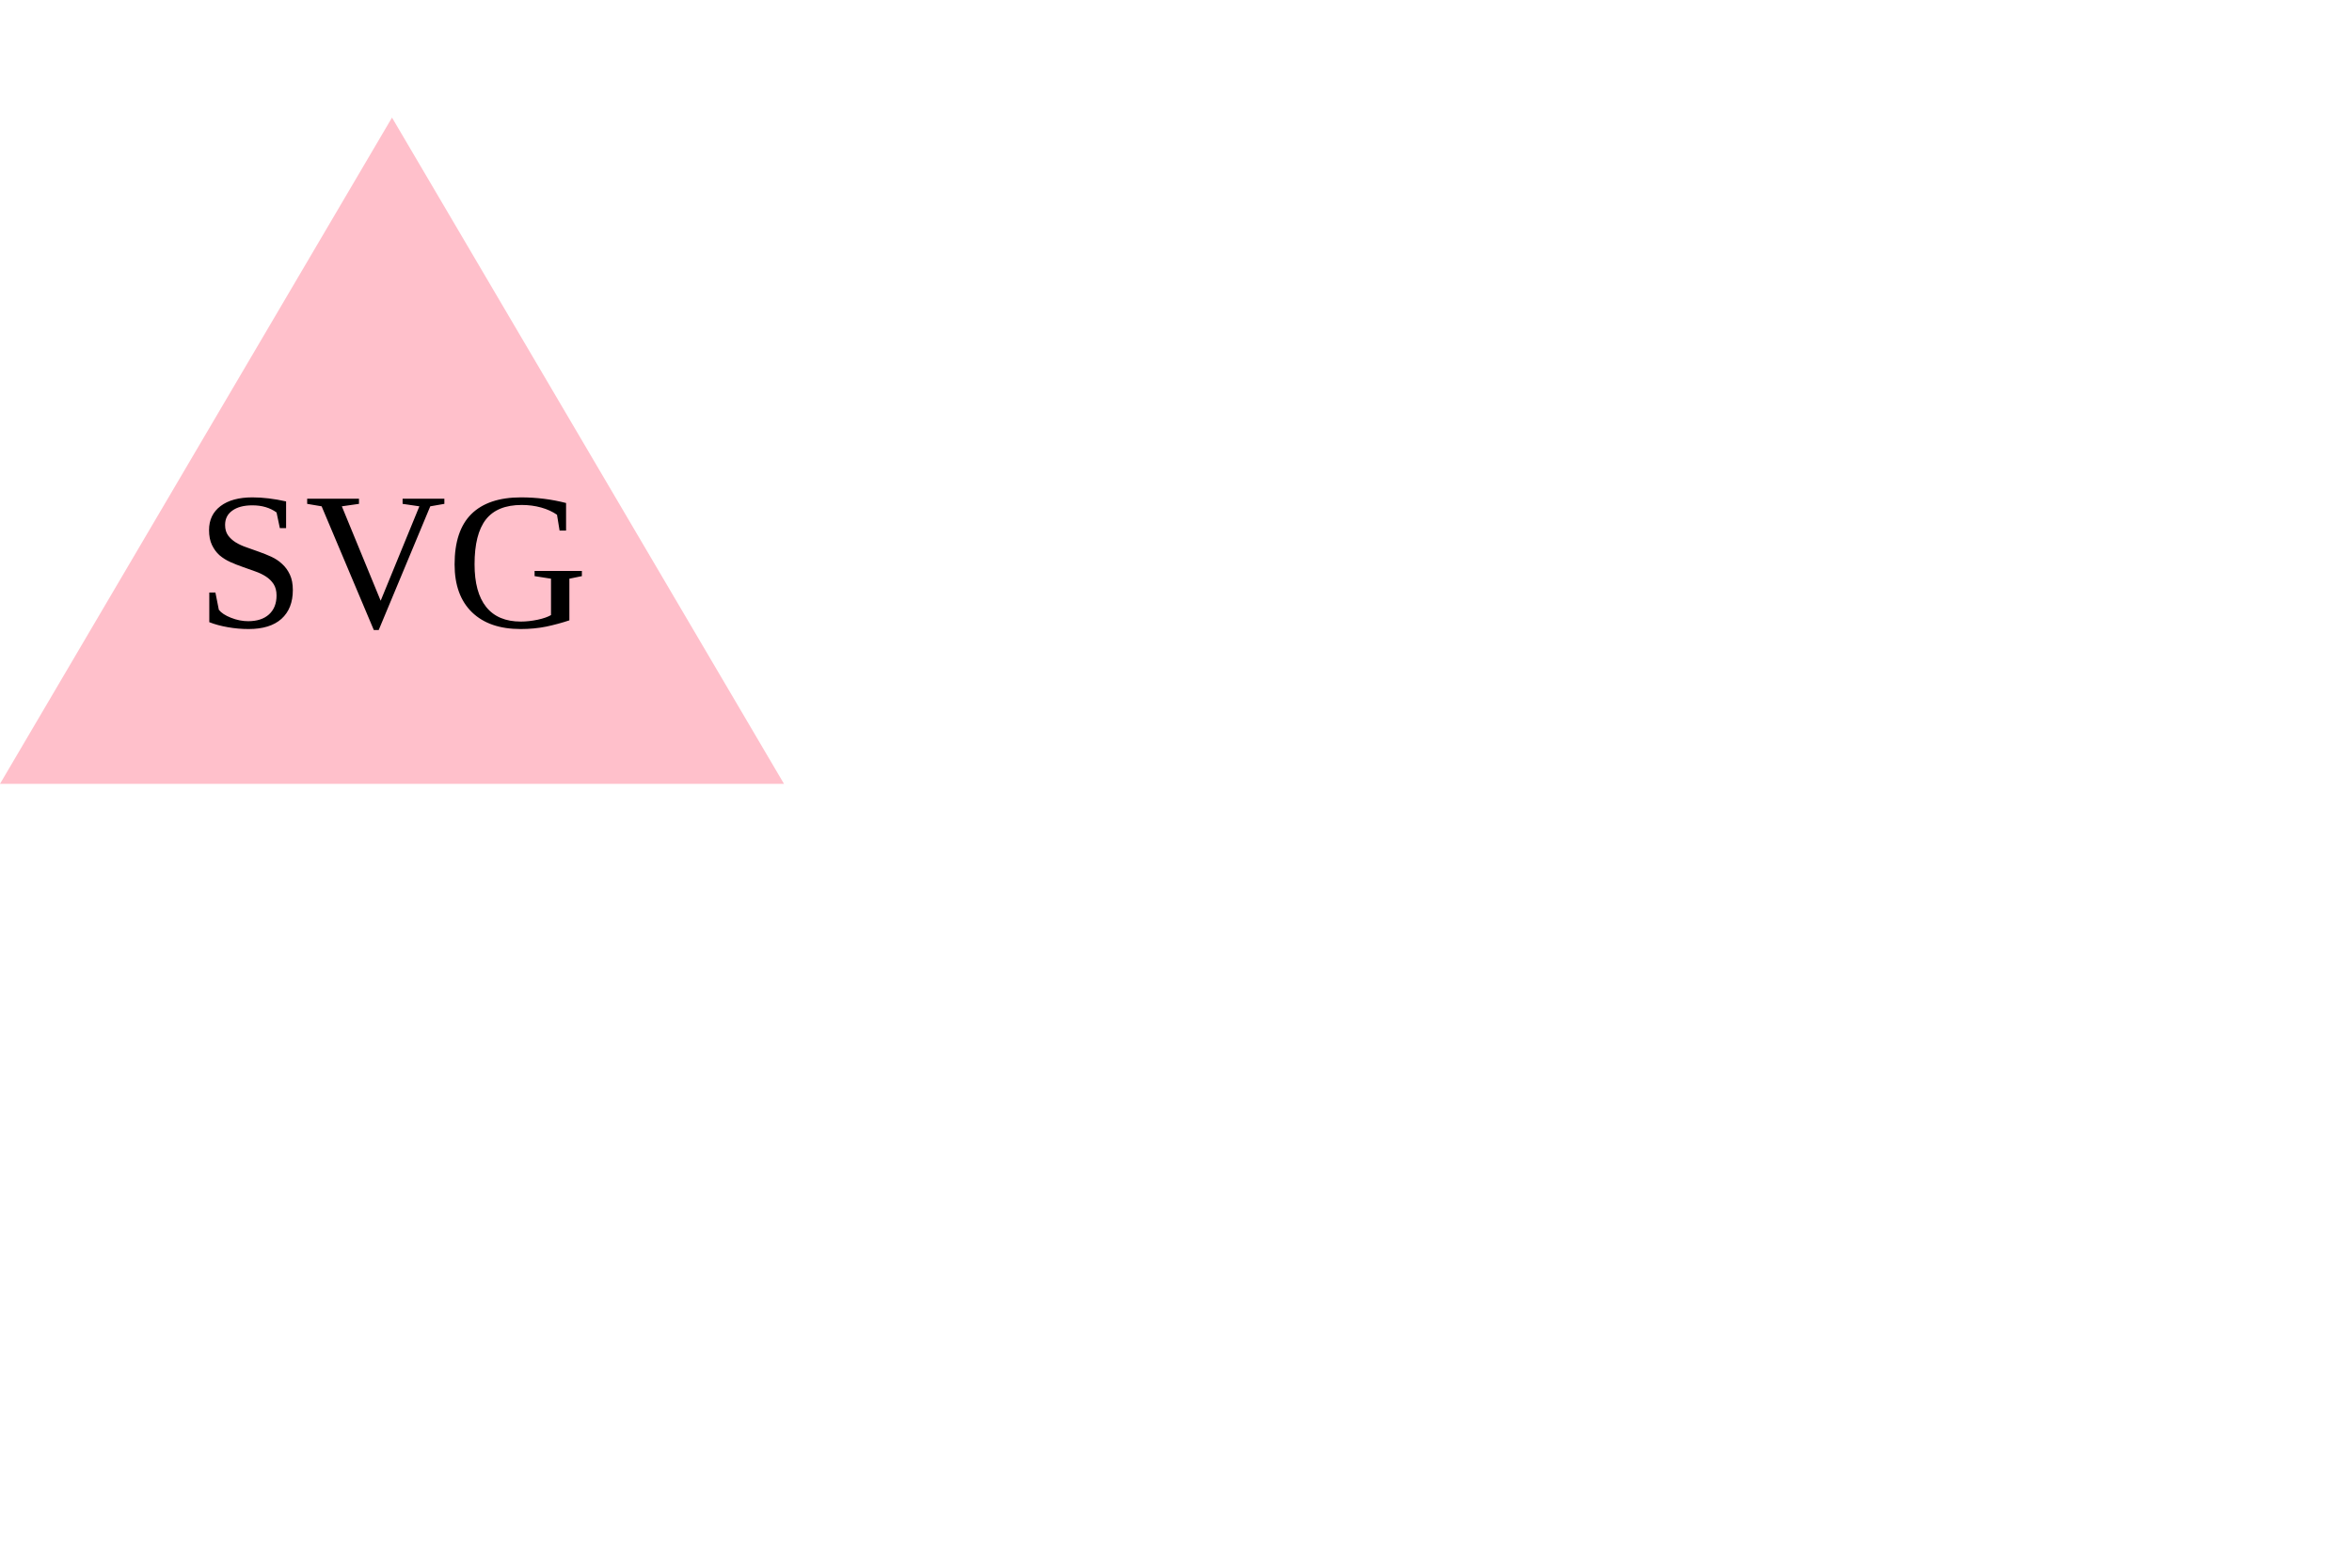
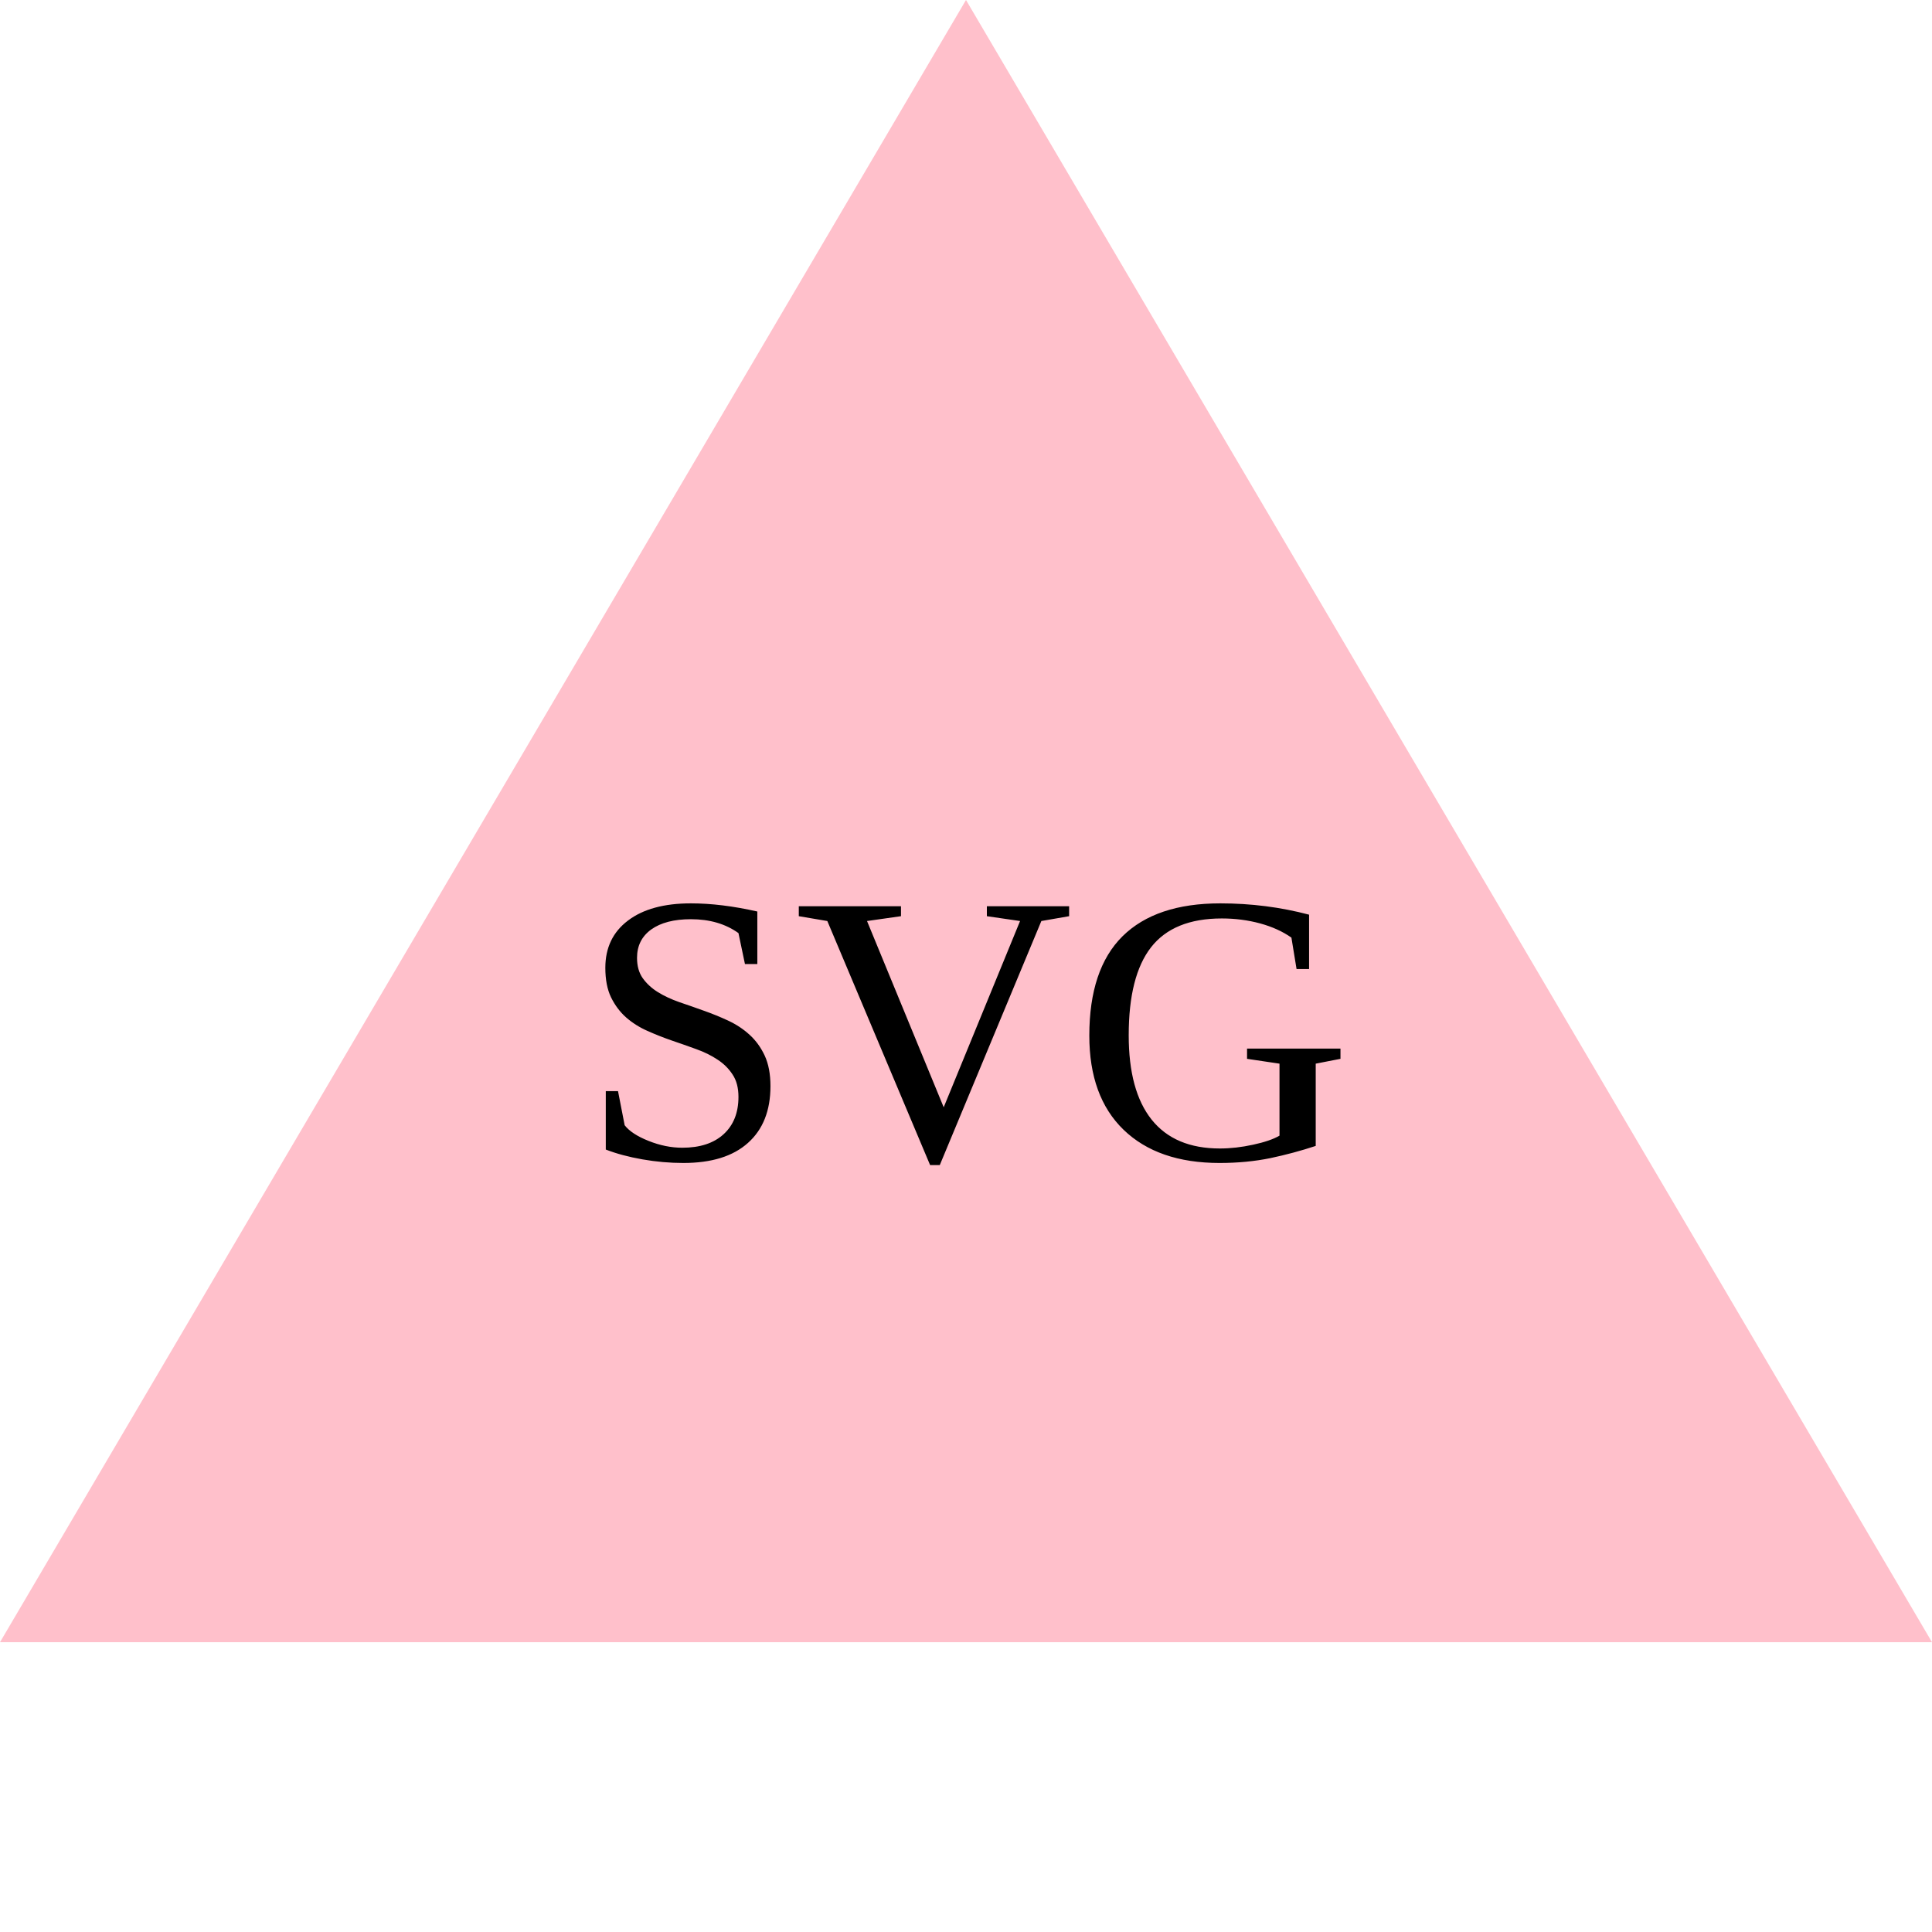
- <svg xmlns="http://www.w3.org/2000/svg" version="1.1" width="300" height="200">
-   <polygon points="50 15, 100 100, 0 100" fill="pink" />
-   <text x="50" y="80" font-size="25" text-anchor="middle" fill="black">SVG</text>
+ <svg xmlns="http://www.w3.org/2000/svg" version="1.1" width="200" height="200">
+   <polygon width="100%" height="100%" points="0,170 200,170 100,0" fill="pink" />
+   <text x="100" y="120" font-size="40" text-anchor="middle" fill="black">SVG</text>
</svg>
